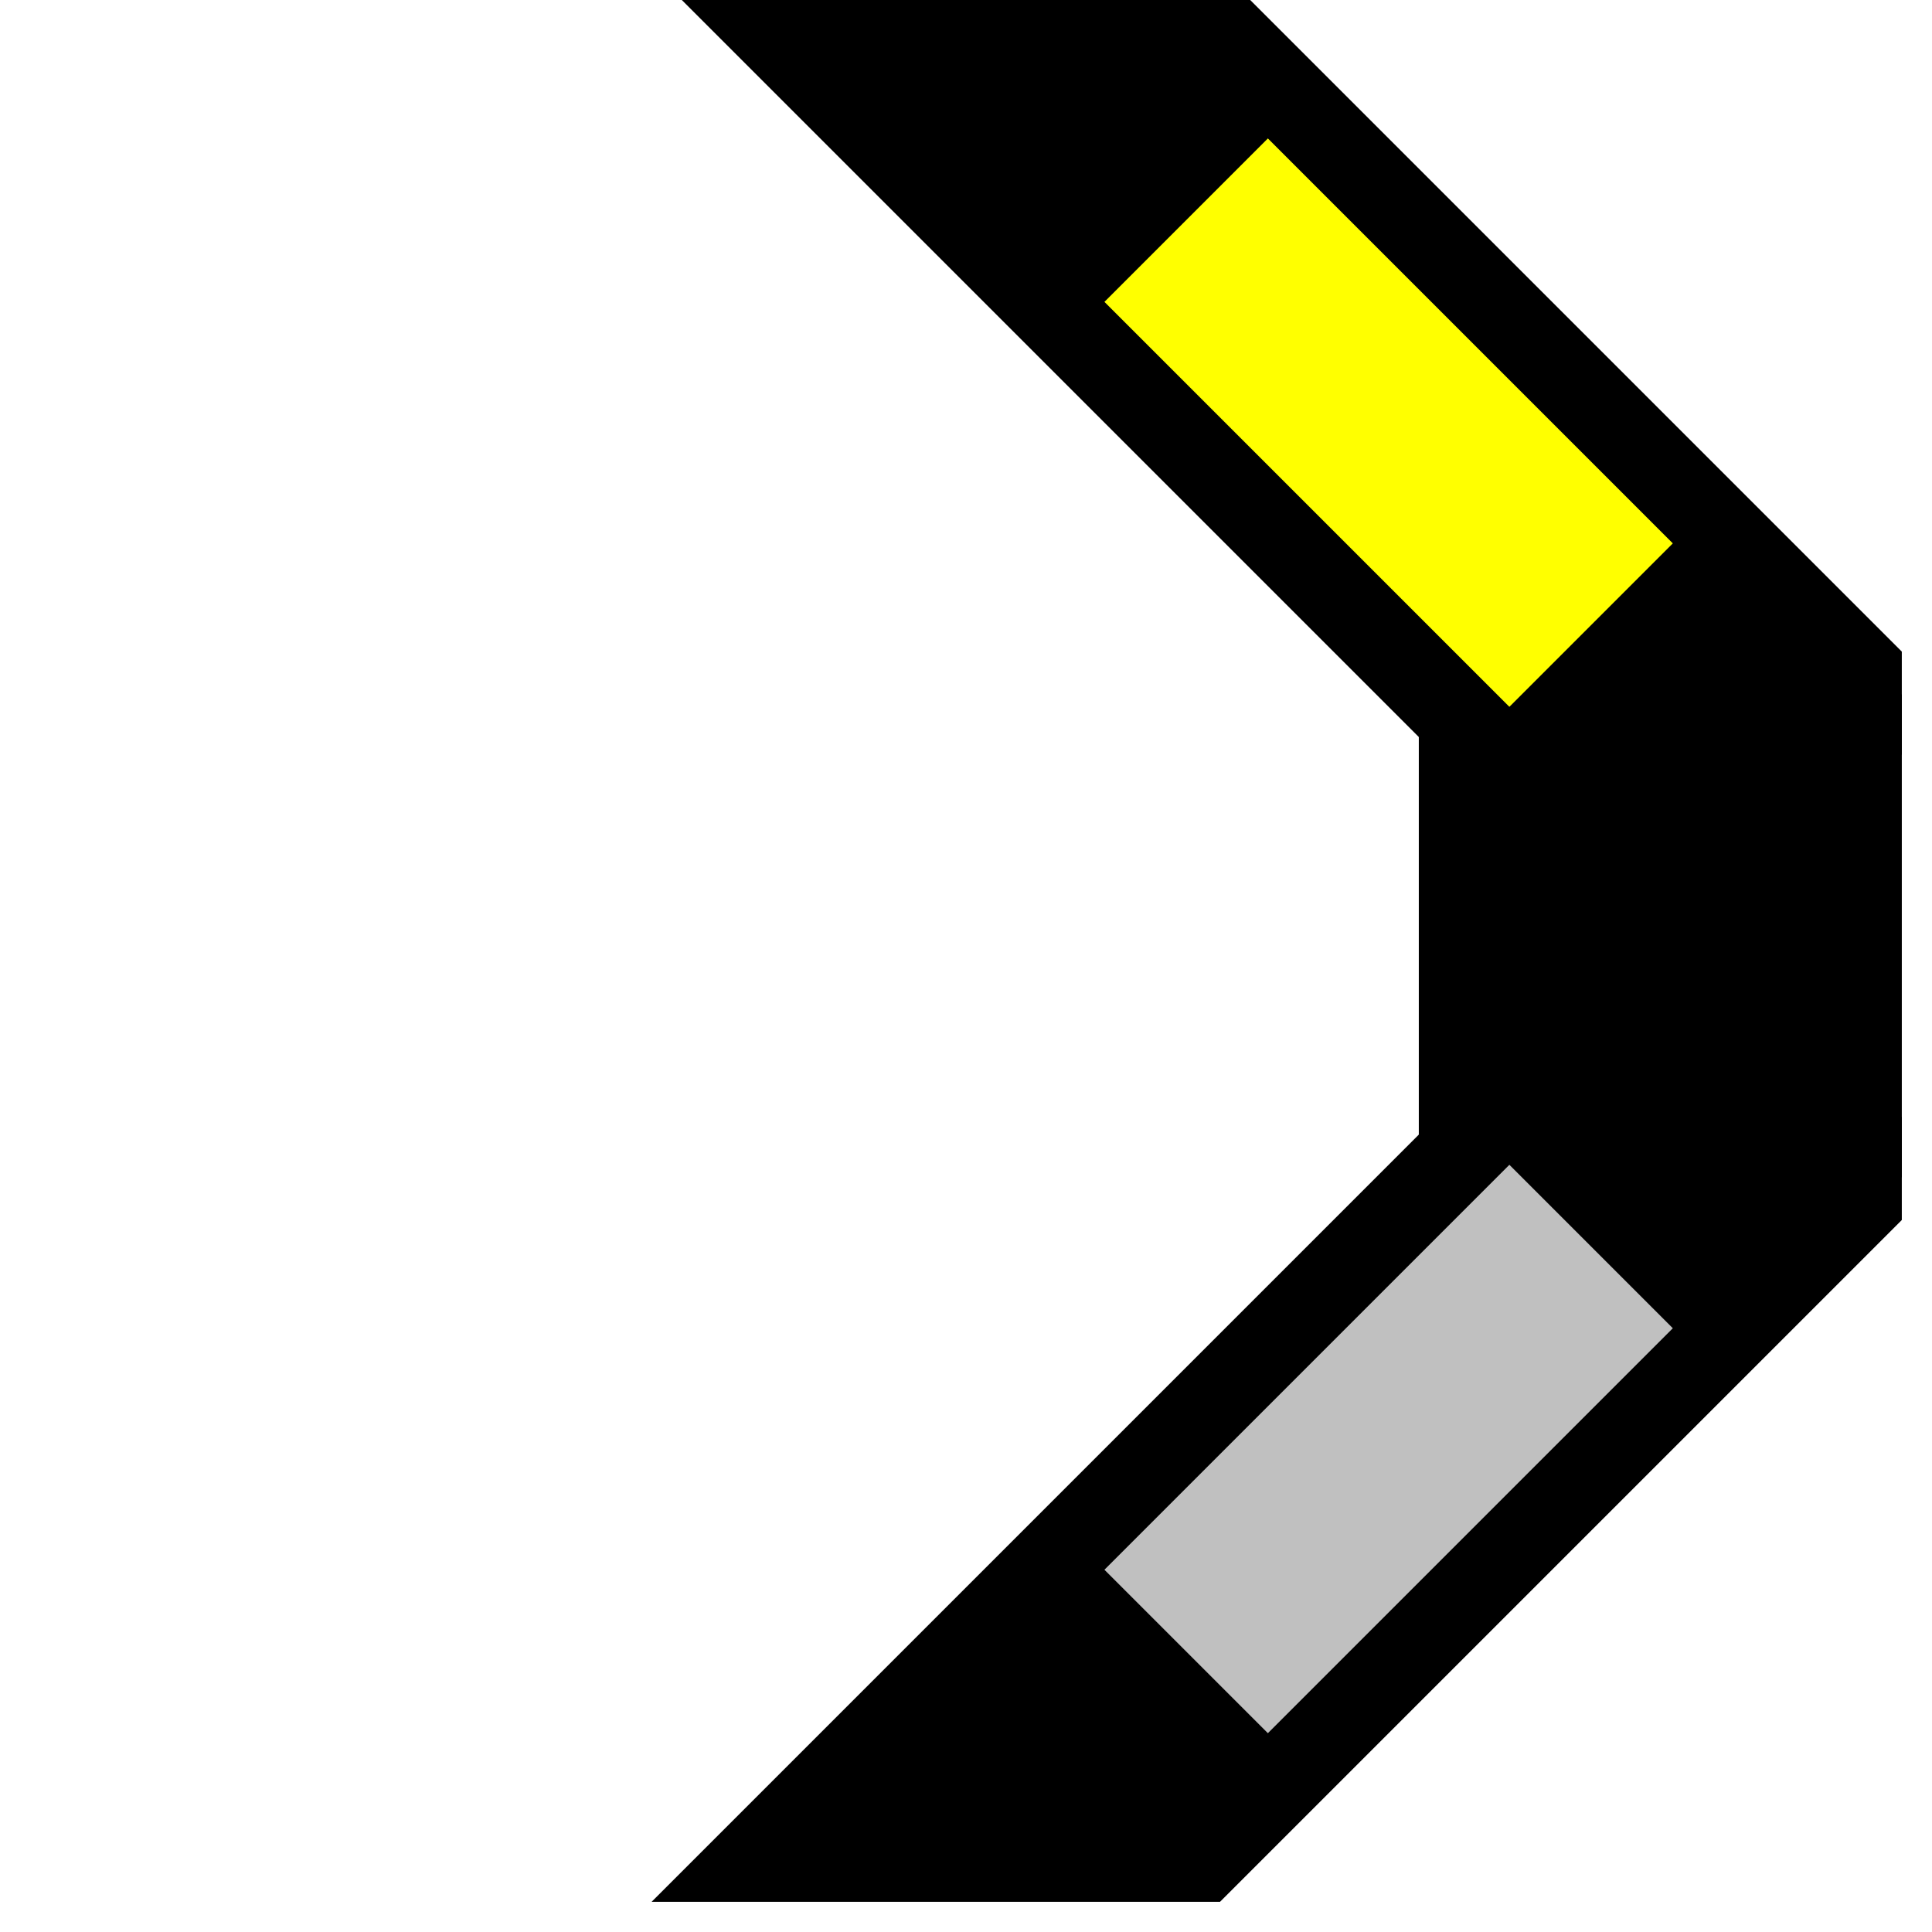
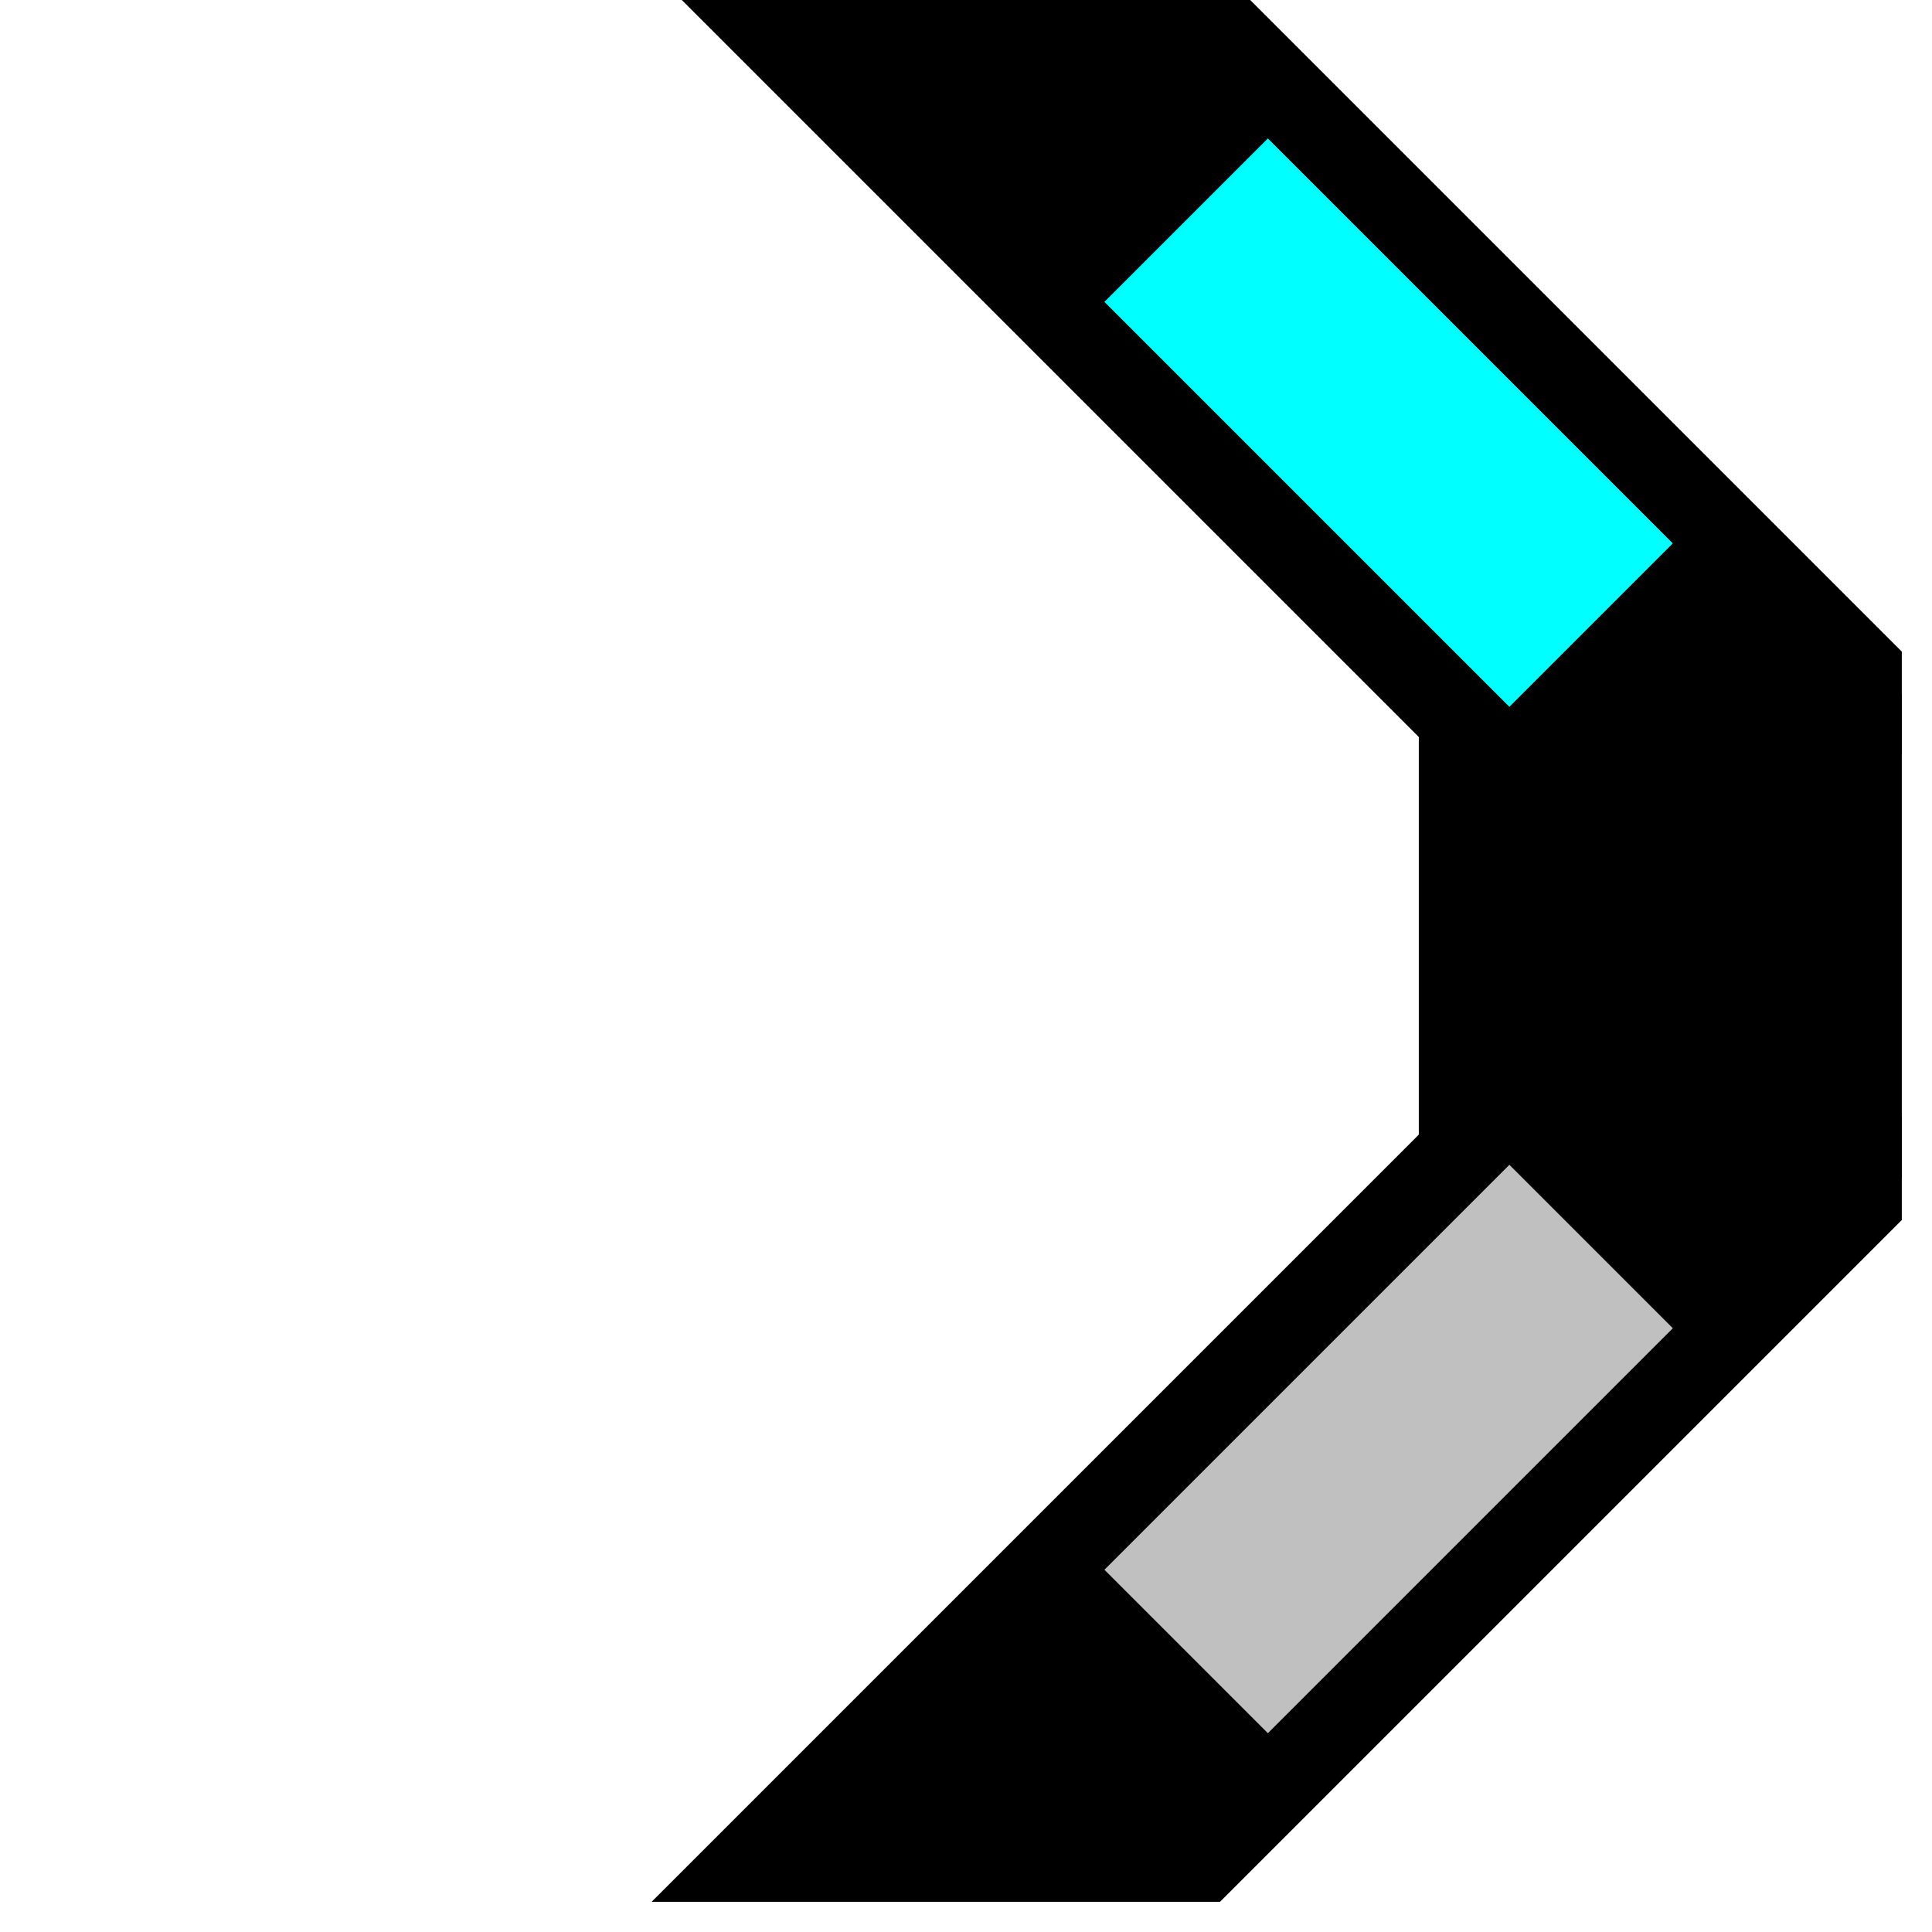
<svg width="32" height="32">
  <g>
    <path stroke="rgb(0,0,0)" fill="rgb(0,0,0)" d="M 24,12 L 31,12 L 31,19 L 24,19 z " />
    <path stroke="rgb(0,0,0)" fill="rgb(0,0,0)" d="M 31,19 L 24,19 L 12,31 L 20,31 L 31,20 z " />
    <path stroke="rgb(192,192,192)" fill="rgb(192,192,192)" d="M 19,26 L 25,20 L 27,22 L 21,28 z " />
    <path stroke="rgb(0,0,0)" fill="rgb(0,0,0)" d="M 31,12 L 24,12 L 12,0 L 20,0 L 31,11  z " />
-     <path stroke="rgb(255,255,0)" fill="rgb(255,255,0)" d="M 21,3 L 27,9 L 25,11 L 19,5 z " />
+     <path stroke="rgb(0,255,255)" fill="rgb(0,255,255)" d="M 21,3 L 27,9 L 25,11 L 19,5 z " />
  </g>
</svg>
